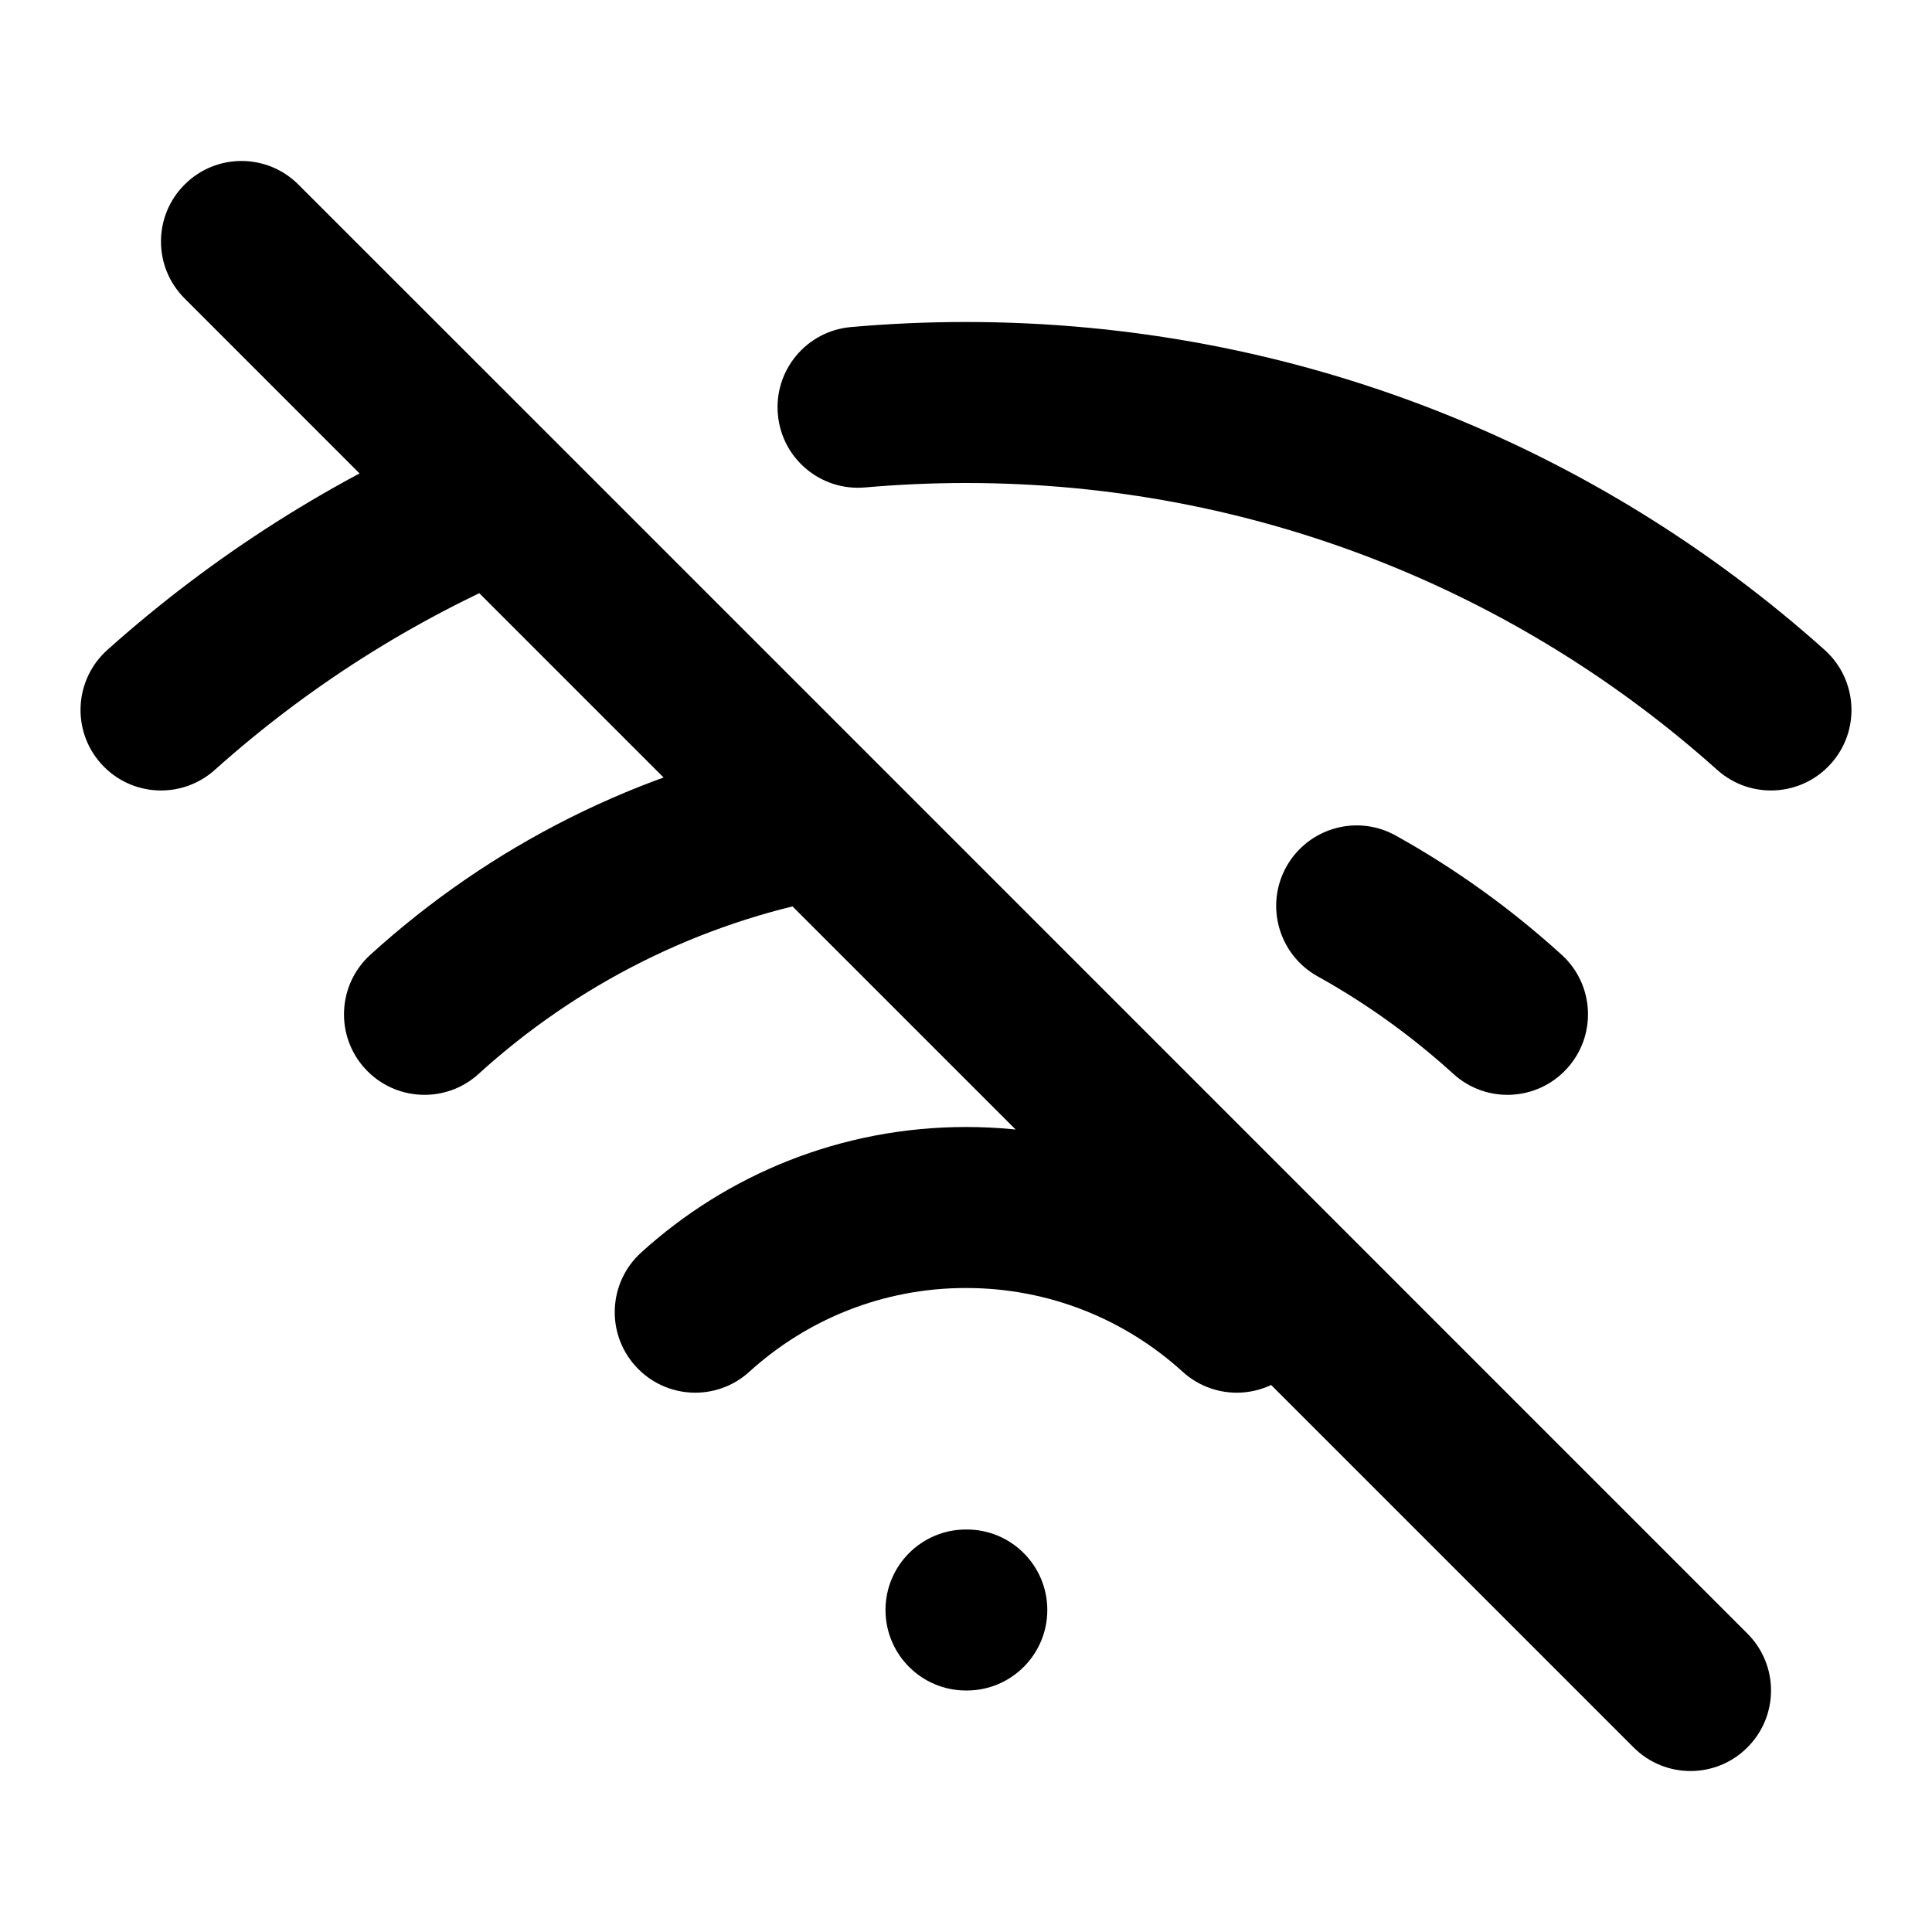
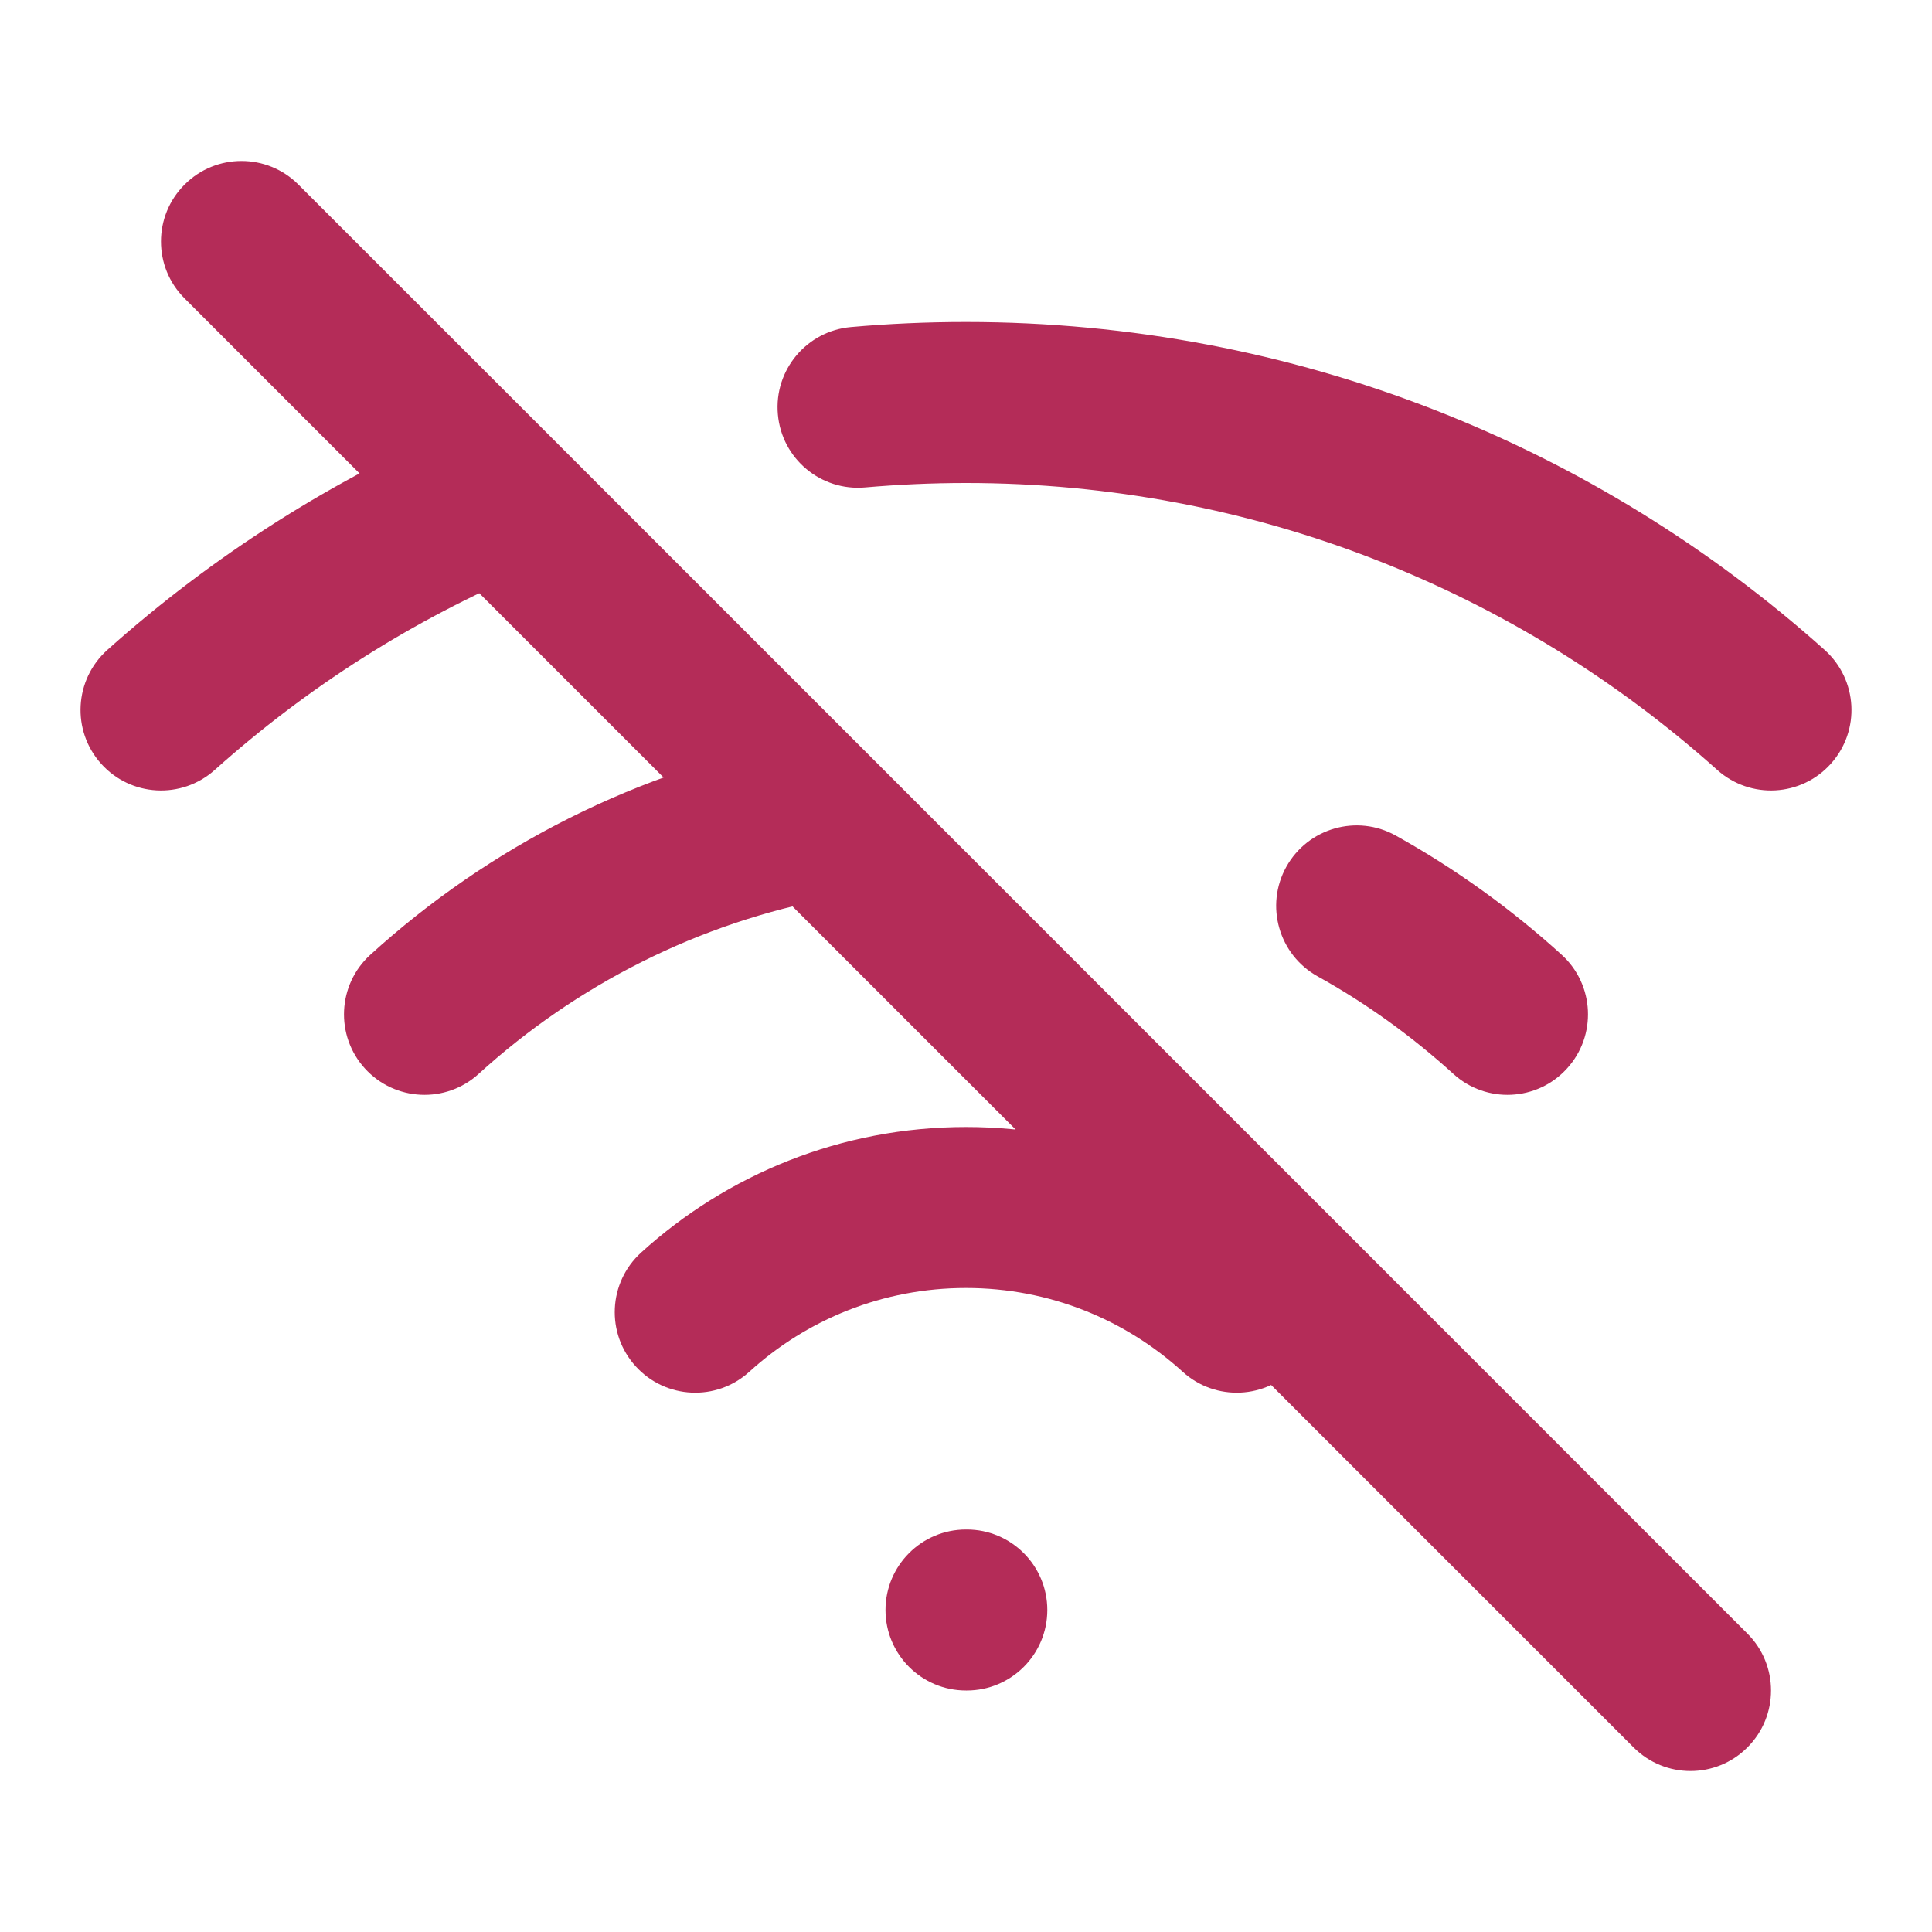
<svg xmlns="http://www.w3.org/2000/svg" width="800px" height="800px" viewBox="0 0 24 24" fill="none">
-   <path d="M1.333 8.074C0.922 8.443 0.887 9.075 1.255 9.486C1.623 9.898 2.255 9.933 2.667 9.565L1.333 8.074ZM21.333 9.565C21.745 9.933 22.377 9.898 22.745 9.486C23.113 9.075 23.078 8.443 22.667 8.074L21.333 9.565ZM12 19C11.448 19 11 19.448 11 20C11 20.552 11.448 21 12 21V19ZM12.01 21C12.562 21 13.01 20.552 13.01 20C13.01 19.448 12.562 19 12.01 19V21ZM14.691 17.04C15.099 17.412 15.732 17.382 16.103 16.973C16.475 16.565 16.445 15.932 16.036 15.56L14.691 17.04ZM18.054 13.34C18.462 13.712 19.095 13.682 19.466 13.273C19.838 12.865 19.808 12.232 19.4 11.861L18.054 13.34ZM7.964 15.56C7.555 15.932 7.525 16.565 7.897 16.973C8.268 17.382 8.901 17.412 9.309 17.04L7.964 15.56ZM4.6 11.861C4.192 12.232 4.162 12.865 4.533 13.273C4.905 13.682 5.538 13.712 5.946 13.34L4.6 11.861ZM10.57 4.063C10.02 4.112 9.614 4.597 9.663 5.147C9.711 5.698 10.197 6.104 10.747 6.055L10.57 4.063ZM17.339 10.38C16.857 10.111 16.248 10.285 15.979 10.768C15.711 11.25 15.885 11.859 16.367 12.128L17.339 10.38ZM3.707 2.293C3.317 1.902 2.683 1.902 2.293 2.293C1.902 2.683 1.902 3.317 2.293 3.707L3.707 2.293ZM20.293 21.707C20.683 22.098 21.317 22.098 21.707 21.707C22.098 21.317 22.098 20.683 21.707 20.293L20.293 21.707ZM12 6C15.586 6 18.856 7.347 21.333 9.565L22.667 8.074C19.837 5.541 16.097 4 12 4V6ZM12 21H12.01V19H12V21ZM12 16C13.037 16 13.979 16.393 14.691 17.04L16.036 15.56C14.971 14.592 13.554 14 12 14V16ZM9.309 17.04C10.021 16.393 10.963 16 12 16V14C10.446 14 9.029 14.592 7.964 15.56L9.309 17.04ZM10.747 6.055C11.16 6.019 11.578 6 12 6V4C11.518 4 11.042 4.021 10.57 4.063L10.747 6.055ZM16.367 12.128C16.976 12.466 17.541 12.874 18.054 13.34L19.4 11.861C18.775 11.293 18.084 10.794 17.339 10.38L16.367 12.128ZM2.293 3.707L5.466 6.881L6.881 5.466L3.707 2.293L2.293 3.707ZM2.667 9.565C3.812 8.54 5.126 7.701 6.562 7.095L5.785 5.252C4.143 5.945 2.641 6.904 1.333 8.074L2.667 9.565ZM5.466 6.881L9.46 10.875L10.875 9.46L6.881 5.466L5.466 6.881ZM9.46 10.875L20.293 21.707L21.707 20.293L10.875 9.46L9.46 10.875ZM5.946 13.34C7.159 12.237 8.674 11.461 10.35 11.151L9.985 9.184C7.933 9.564 6.081 10.514 4.6 11.861L5.946 13.34Z" fill="#000000" />
+   <path d="M1.333 8.074C0.922 8.443 0.887 9.075 1.255 9.486C1.623 9.898 2.255 9.933 2.667 9.565L1.333 8.074ZM21.333 9.565C21.745 9.933 22.377 9.898 22.745 9.486C23.113 9.075 23.078 8.443 22.667 8.074L21.333 9.565ZM12 19C11.448 19 11 19.448 11 20C11 20.552 11.448 21 12 21V19ZM12.01 21C12.562 21 13.01 20.552 13.01 20C13.01 19.448 12.562 19 12.01 19V21ZM14.691 17.04C15.099 17.412 15.732 17.382 16.103 16.973C16.475 16.565 16.445 15.932 16.036 15.56L14.691 17.04ZM18.054 13.34C18.462 13.712 19.095 13.682 19.466 13.273C19.838 12.865 19.808 12.232 19.4 11.861L18.054 13.34ZM7.964 15.56C7.555 15.932 7.525 16.565 7.897 16.973C8.268 17.382 8.901 17.412 9.309 17.04L7.964 15.56ZM4.6 11.861C4.192 12.232 4.162 12.865 4.533 13.273C4.905 13.682 5.538 13.712 5.946 13.34L4.6 11.861ZM10.57 4.063C10.02 4.112 9.614 4.597 9.663 5.147C9.711 5.698 10.197 6.104 10.747 6.055L10.57 4.063ZM17.339 10.38C16.857 10.111 16.248 10.285 15.979 10.768C15.711 11.25 15.885 11.859 16.367 12.128L17.339 10.38ZM3.707 2.293C3.317 1.902 2.683 1.902 2.293 2.293C1.902 2.683 1.902 3.317 2.293 3.707L3.707 2.293ZM20.293 21.707C20.683 22.098 21.317 22.098 21.707 21.707C22.098 21.317 22.098 20.683 21.707 20.293L20.293 21.707ZM12 6C15.586 6 18.856 7.347 21.333 9.565L22.667 8.074C19.837 5.541 16.097 4 12 4V6ZM12 21H12.01V19H12V21ZM12 16C13.037 16 13.979 16.393 14.691 17.04L16.036 15.56C14.971 14.592 13.554 14 12 14V16ZM9.309 17.04C10.021 16.393 10.963 16 12 16V14C10.446 14 9.029 14.592 7.964 15.56L9.309 17.04ZM10.747 6.055C11.16 6.019 11.578 6 12 6V4C11.518 4 11.042 4.021 10.57 4.063L10.747 6.055ZM16.367 12.128C16.976 12.466 17.541 12.874 18.054 13.34L19.4 11.861C18.775 11.293 18.084 10.794 17.339 10.38L16.367 12.128ZM2.293 3.707L5.466 6.881L6.881 5.466L3.707 2.293L2.293 3.707ZM2.667 9.565C3.812 8.54 5.126 7.701 6.562 7.095L5.785 5.252C4.143 5.945 2.641 6.904 1.333 8.074L2.667 9.565ZM5.466 6.881L9.46 10.875L10.875 9.46L6.881 5.466L5.466 6.881ZM9.46 10.875L20.293 21.707L21.707 20.293L10.875 9.46L9.46 10.875ZM5.946 13.34C7.159 12.237 8.674 11.461 10.35 11.151L9.985 9.184C7.933 9.564 6.081 10.514 4.6 11.861L5.946 13.34Z" fill="#b42c58" />
</svg>
